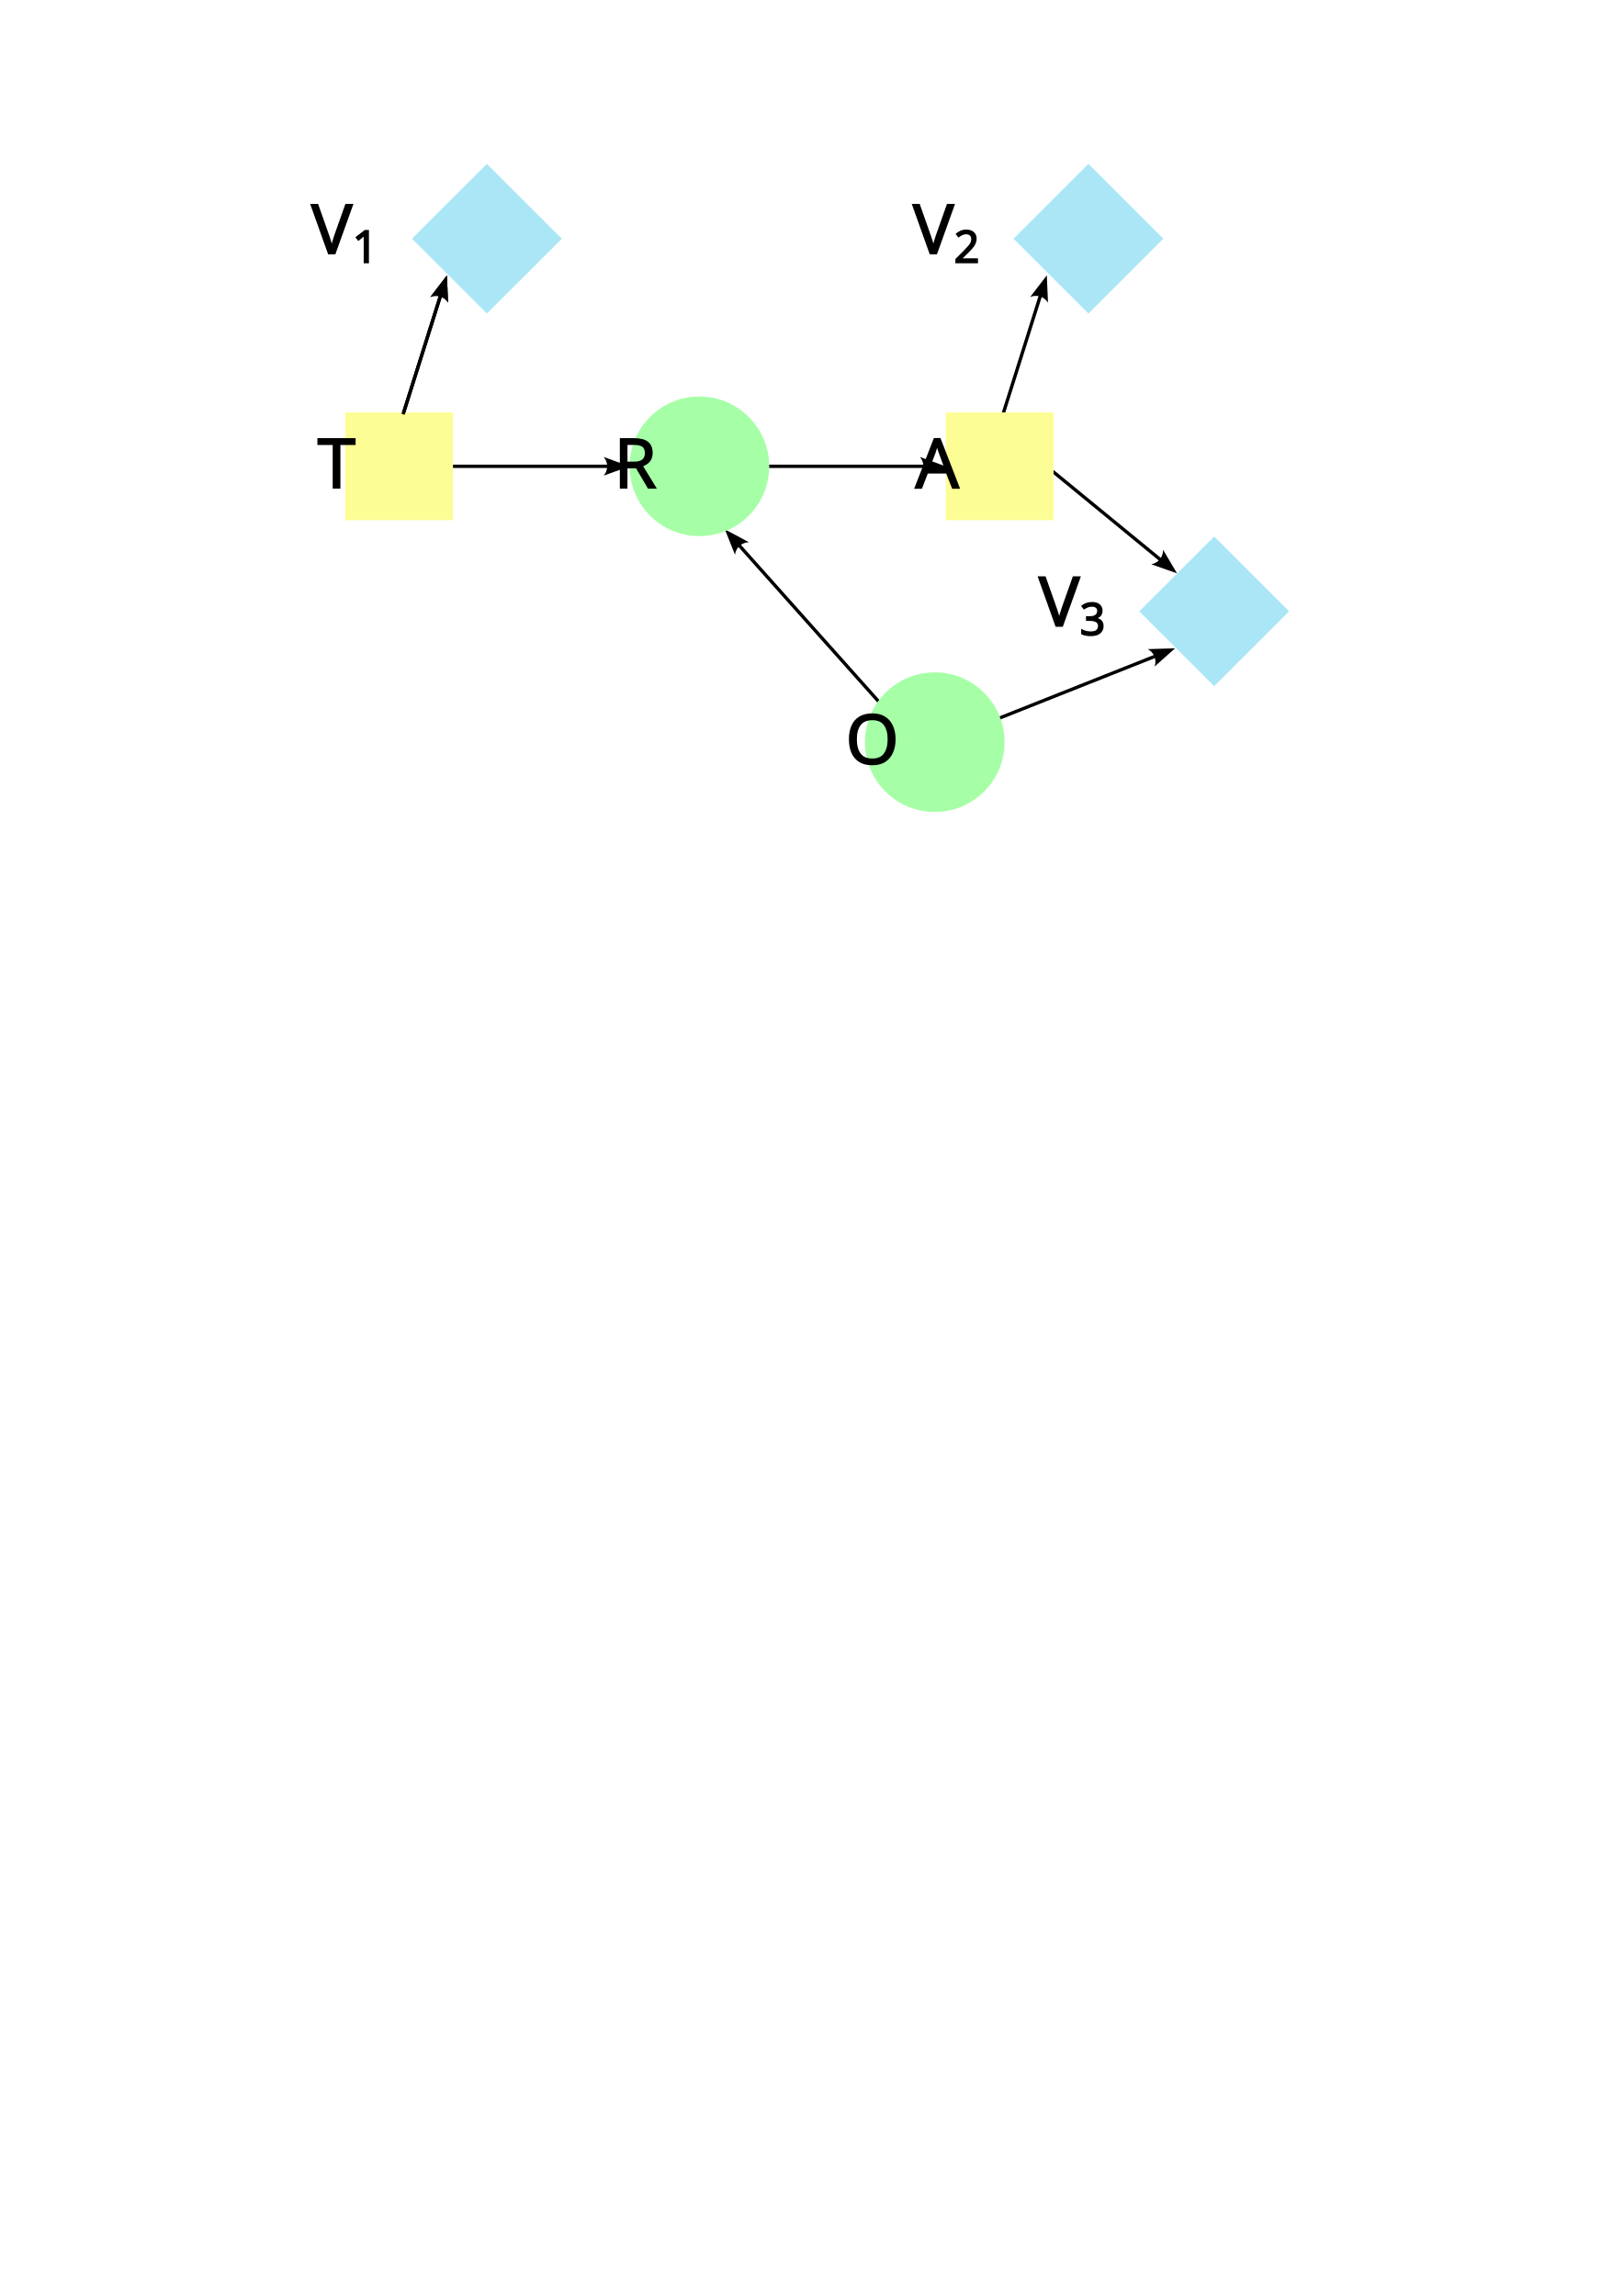
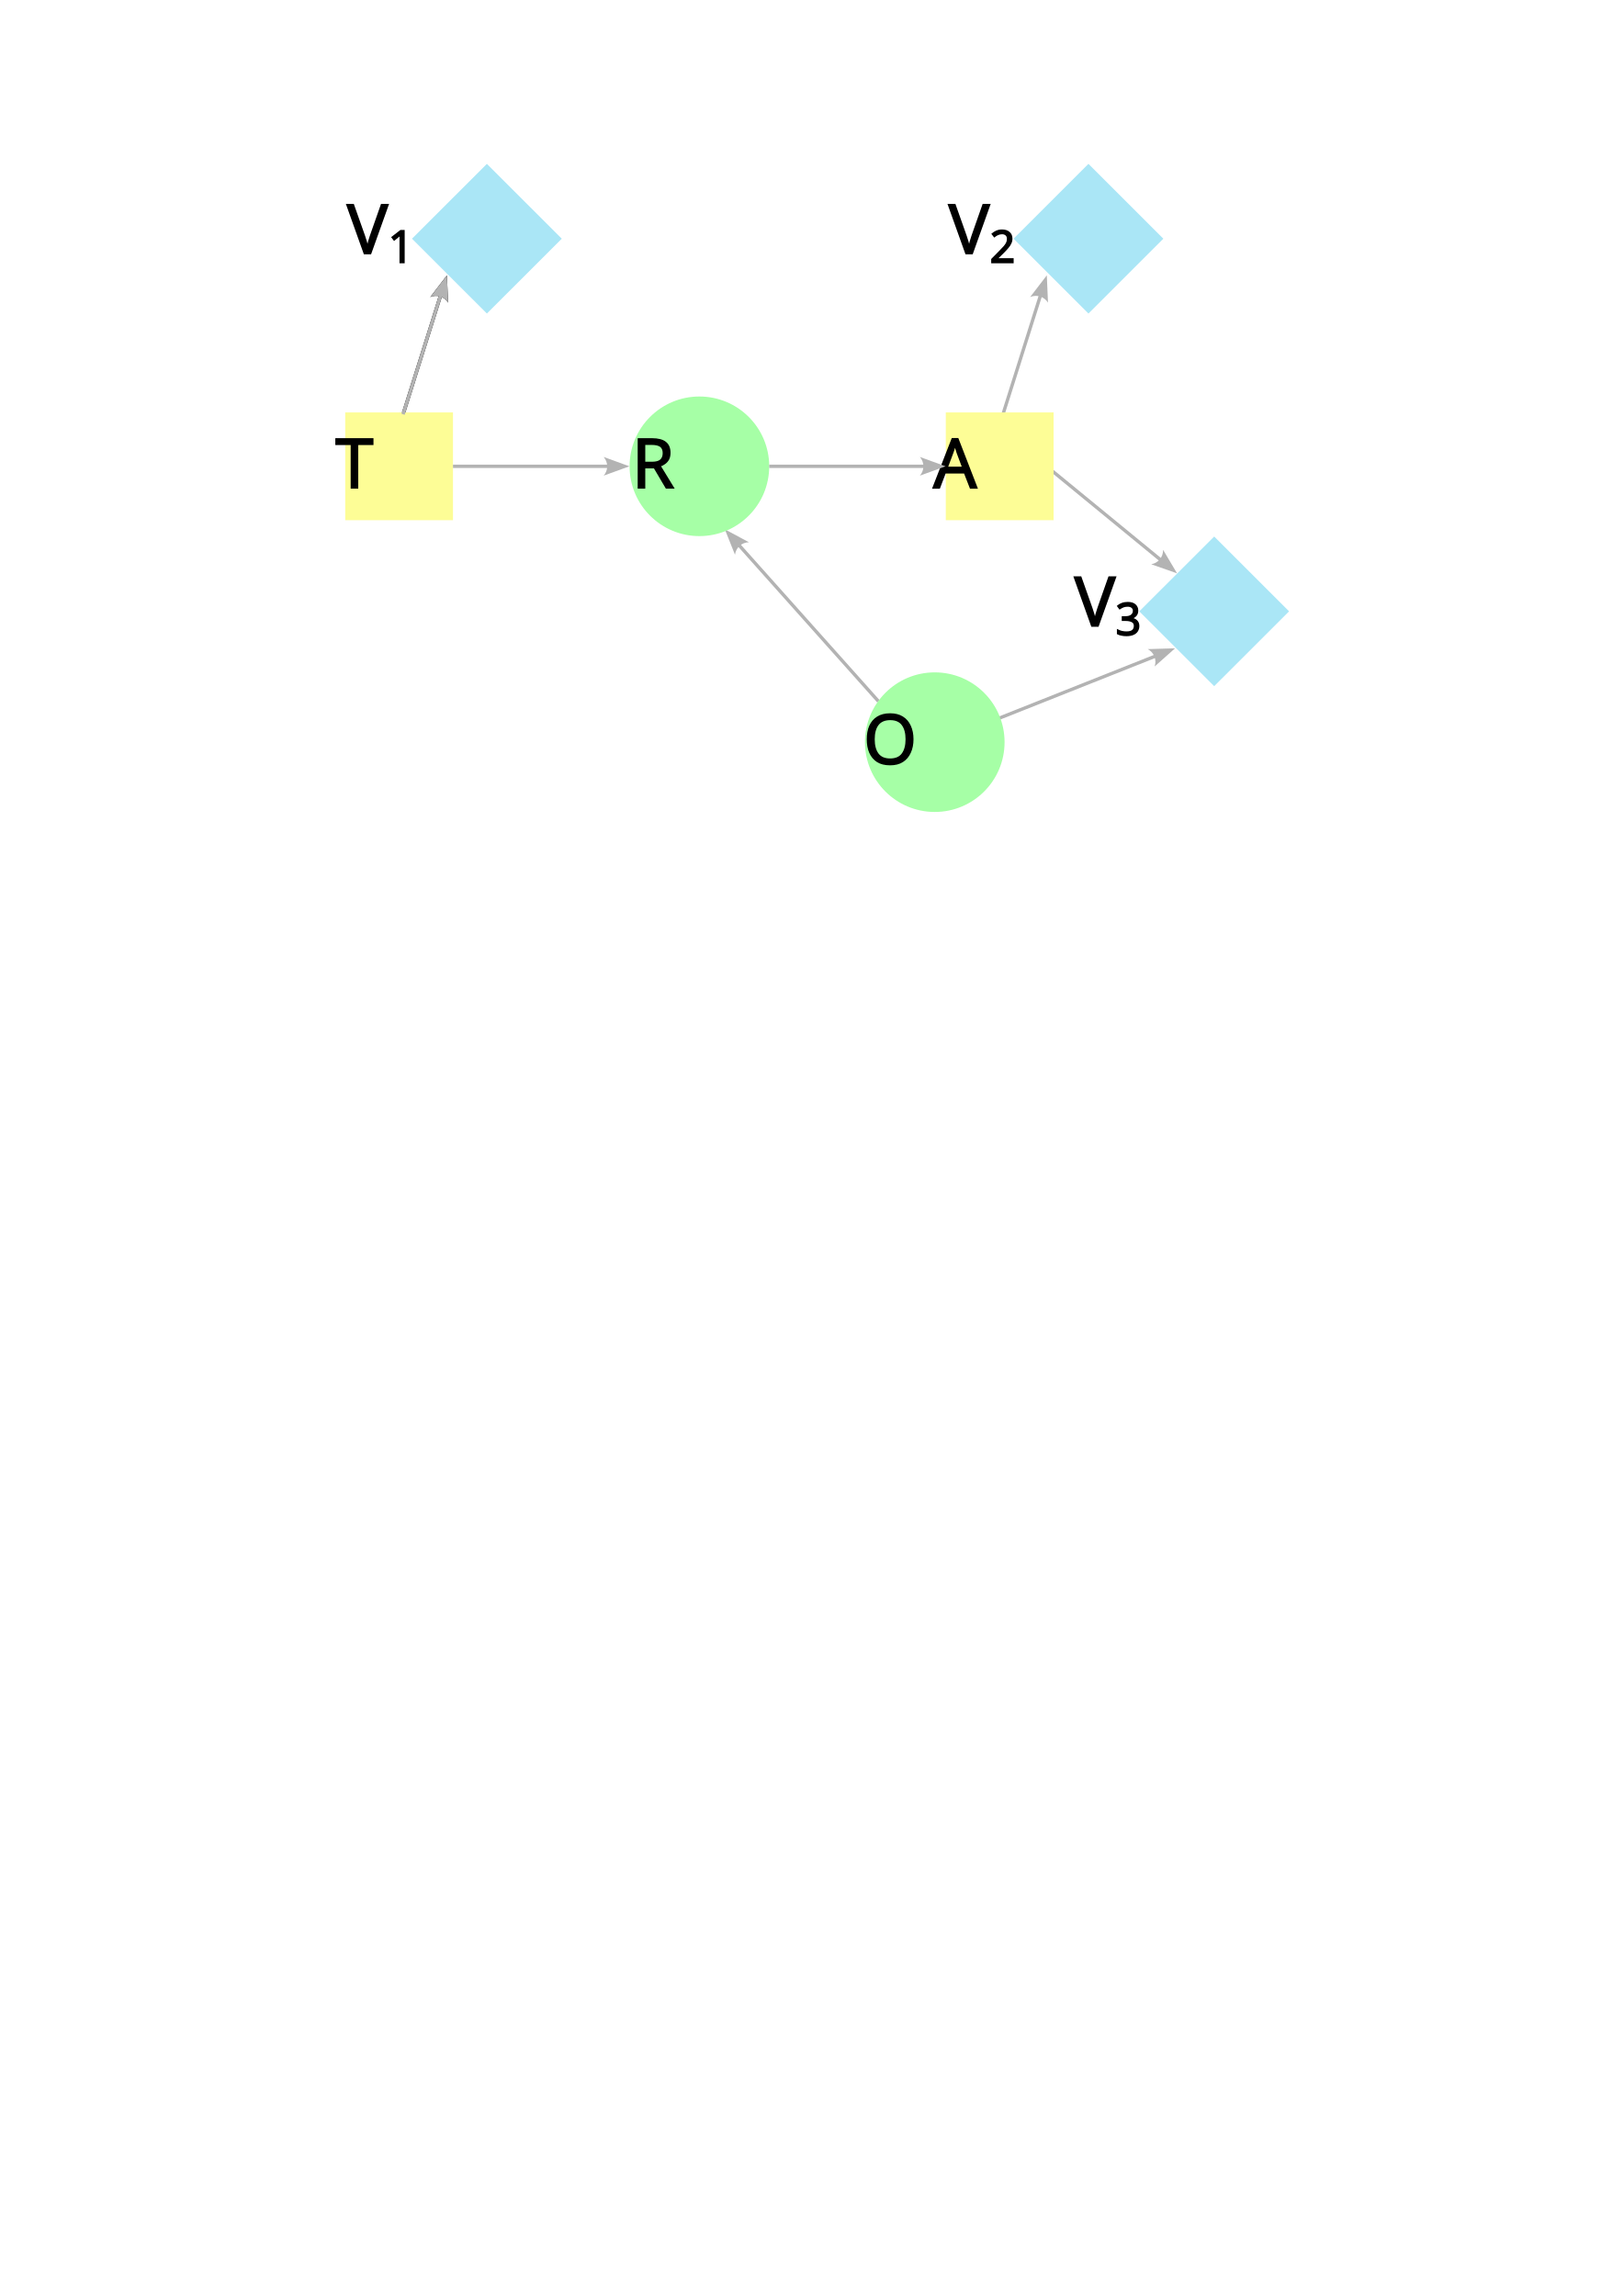
<svg xmlns="http://www.w3.org/2000/svg" width="210mm" height="297mm" viewBox="0 0 210 297" version="1.1" id="svg1">
  <defs id="defs1">
    <marker style="overflow:visible" id="ConcaveTriangle" refX="0" refY="0" orient="auto-start-reverse" markerWidth="1" markerHeight="1" viewBox="0 0 1 1" preserveAspectRatio="xMidYMid">
      <path transform="scale(0.7)" d="M -2,-4 9,0 -2,4 c 2,-2.33 2,-5.66 0,-8 z" style="fill:context-stroke;fill-rule:evenodd;stroke:none" id="path7" />
    </marker>
  </defs>
  <g id="layer1">
-     <g id="g47" transform="matrix(0.7,0,0,0.7,26.07673,1.321436)">
-       <path style="fill:#80ff80;fill-opacity:1;fill-rule:nonzero;stroke:#000000;stroke-width:0.617;stroke-miterlimit:7.2;stroke-dasharray:none;stroke-opacity:1;marker-end:url(#ConcaveTriangle)" d="M 37.224,74.67 44.154,52.699" id="path42" />
-       <path style="fill:#80ff80;fill-opacity:1;fill-rule:nonzero;stroke:#000000;stroke-width:0.617;stroke-miterlimit:7.2;stroke-dasharray:none;stroke-opacity:1;marker-end:url(#ConcaveTriangle)" d="m 148.06,74.67 6.93,-21.971" id="path43" />
-       <rect style="fill:#aae6f6;fill-opacity:1;fill-rule:nonzero;stroke:none;stroke-width:0.085;stroke-miterlimit:7.2;stroke-opacity:1" id="rect31" width="19.563" height="19.563" x="201.038" y="-63.448" transform="matrix(0.7073526,0.7068609,-0.7073526,0.7068609,0,0)" />
-       <text xml:space="preserve" style="font-style:normal;font-variant:normal;font-weight:normal;font-stretch:normal;font-size:12.7px;line-height:0;font-family:Calibri;-inkscape-font-specification:Calibri;text-align:center;writing-mode:lr-tb;direction:ltr;text-anchor:middle;fill:#000000;stroke:#000000;stroke-width:0.265;stroke-miterlimit:7.2;stroke-opacity:1" x="187.229" y="113.807" id="text33">
-         <tspan id="tspan33" style="font-style:normal;font-variant:normal;font-weight:normal;font-stretch:normal;font-size:12.7px;font-family:Calibri;-inkscape-font-specification:Calibri;stroke-width:0.265" x="187.229" y="113.807">V<tspan style="font-size:65%;baseline-shift:sub" id="tspan32">3</tspan>
-         </tspan>
-       </text>
-       <path style="fill:#80ff80;fill-opacity:1;fill-rule:nonzero;stroke:#000000;stroke-width:0.617;stroke-miterlimit:7.2;stroke-dasharray:none;stroke-opacity:1;marker-end:url(#ConcaveTriangle)" d="M 125.065,127.729 99.259,98.822" id="path44" />
-       <path style="fill:#80ff80;fill-opacity:1;fill-rule:nonzero;stroke:#000000;stroke-width:0.617;stroke-miterlimit:7.2;stroke-dasharray:none;stroke-opacity:1;marker-end:url(#ConcaveTriangle)" d="M 145.355,131.623 176.244,119.352" id="path45" />
-       <path style="fill:#80ff80;fill-opacity:1;fill-rule:nonzero;stroke:#000000;stroke-width:0.617;stroke-miterlimit:7.2;stroke-dasharray:none;stroke-opacity:1;marker-end:url(#ConcaveTriangle)" d="M 156.404,84.522 177.215,101.596" id="path46" />
-       <circle style="fill:#a6ffa6;fill-opacity:1;stroke:none;stroke-width:0.202;stroke-miterlimit:7.2;stroke-opacity:1" id="path5" cx="135.457" cy="135.26" r="12.899" />
-       <text xml:space="preserve" style="font-style:normal;font-variant:normal;font-weight:bold;font-stretch:normal;font-size:12.7px;line-height:0;font-family:Calibri;-inkscape-font-specification:'Calibri Bold';text-align:center;writing-mode:lr-tb;direction:ltr;text-anchor:middle;fill:#000000;stroke:#000000;stroke-width:0.265;stroke-miterlimit:7.2;stroke-opacity:1" x="135.46" y="139.272" id="text10">
-         <tspan id="tspan10" style="font-weight:normal;font-size:12.7px;stroke-width:0.265" x="135.46" y="139.272">O</tspan>
-       </text>
-       <rect style="fill:#aae6f6;fill-opacity:1;fill-rule:nonzero;stroke:none;stroke-width:0.085;stroke-miterlimit:7.2;stroke-opacity:1" id="rect22" width="19.563" height="19.563" x="135.905" y="-95.737" transform="matrix(0.7073526,0.7068609,-0.7073526,0.7068609,0,0)" />
-       <text xml:space="preserve" style="font-style:normal;font-variant:normal;font-weight:normal;font-stretch:normal;font-size:12.7px;line-height:0;font-family:Calibri;-inkscape-font-specification:Calibri;text-align:center;writing-mode:lr-tb;direction:ltr;text-anchor:middle;fill:#000000;stroke:#000000;stroke-width:0.265;stroke-miterlimit:7.2;stroke-opacity:1" x="163.977" y="44.982" id="text24">
-         <tspan id="tspan24" style="font-style:normal;font-variant:normal;font-weight:normal;font-stretch:normal;font-size:12.7px;font-family:Calibri;-inkscape-font-specification:Calibri;stroke-width:0.265" x="163.977" y="44.982">V<tspan style="font-size:65%;baseline-shift:sub" id="tspan23">2</tspan>
-         </tspan>
-       </text>
-       <rect style="fill:#aae6f6;fill-opacity:1;fill-rule:nonzero;stroke:none;stroke-width:0.085;stroke-miterlimit:7.2;stroke-opacity:1" id="rect30" width="19.563" height="19.563" x="57.34" y="-17.172" transform="matrix(0.7073526,0.7068609,-0.7073526,0.7068609,0,0)" />
-       <text xml:space="preserve" style="font-style:normal;font-variant:normal;font-weight:normal;font-stretch:normal;font-size:12.7px;line-height:0;font-family:Calibri;-inkscape-font-specification:Calibri;text-align:center;writing-mode:lr-tb;direction:ltr;text-anchor:middle;fill:#000000;stroke:#000000;stroke-width:0.265;stroke-miterlimit:7.2;stroke-opacity:1" x="52.825" y="44.982" id="text31">
-         <tspan id="tspan31" style="font-style:normal;font-variant:normal;font-weight:normal;font-stretch:normal;font-size:12.7px;font-family:Calibri;-inkscape-font-specification:Calibri;stroke-width:0.265" x="52.825" y="44.982">V<tspan style="font-size:65%;baseline-shift:sub" id="tspan34">1</tspan>
-         </tspan>
-       </text>
-       <rect style="fill:#fdfd96;fill-opacity:1;stroke:none;stroke-width:0.087;stroke-miterlimit:7.2;stroke-opacity:1" id="rect3" width="19.913" height="19.913" x="26.531" y="74.326" />
-       <text xml:space="preserve" style="font-style:normal;font-variant:normal;font-weight:bold;font-stretch:normal;font-size:12.7px;line-height:0;font-family:Calibri;-inkscape-font-specification:'Calibri Bold';text-align:center;writing-mode:lr-tb;direction:ltr;text-anchor:middle;fill:#000000;stroke:#000000;stroke-width:0.265;stroke-miterlimit:7.2;stroke-opacity:1" x="36.487" y="88.276" id="text11">
-         <tspan id="tspan11" style="font-weight:normal;font-size:12.7px;stroke-width:0.265" x="36.487" y="88.276">T</tspan>
-       </text>
-       <ellipse style="fill:#a6ffa6;fill-opacity:1;stroke:none;stroke-width:0.202;stroke-miterlimit:7.2;stroke-opacity:1" id="circle5" cx="91.971" cy="84.283" rx="12.899" ry="12.899" />
-       <text xml:space="preserve" style="font-style:normal;font-variant:normal;font-weight:bold;font-stretch:normal;font-size:12.7px;line-height:0;font-family:Calibri;-inkscape-font-specification:'Calibri Bold';text-align:center;writing-mode:lr-tb;direction:ltr;text-anchor:middle;fill:#000000;stroke:#000000;stroke-width:0.265;stroke-miterlimit:7.2;stroke-opacity:1" x="91.676" y="88.276" id="text12">
-         <tspan id="tspan12" style="font-weight:normal;font-size:12.7px;stroke-width:0.265" x="91.676" y="88.276">R</tspan>
-       </text>
-       <rect style="fill:#fdfd96;fill-opacity:1;stroke:none;stroke-width:0.087;stroke-miterlimit:7.2;stroke-opacity:1" id="rect5" width="19.913" height="19.913" x="137.497" y="74.326" />
-       <text xml:space="preserve" style="font-style:normal;font-variant:normal;font-weight:bold;font-stretch:normal;font-size:12.7px;line-height:0;font-family:Calibri;-inkscape-font-specification:'Calibri Bold';text-align:center;writing-mode:lr-tb;direction:ltr;text-anchor:middle;fill:#000000;stroke:#000000;stroke-width:0.265;stroke-miterlimit:7.2;stroke-opacity:1" x="147.454" y="88.295" id="text13">
-         <tspan id="tspan13" style="font-weight:normal;font-size:12.7px;stroke-width:0.265" x="147.454" y="88.295">A</tspan>
-       </text>
-       <path style="fill:#80ff80;fill-opacity:1;fill-rule:nonzero;stroke:#000000;stroke-width:0.617;stroke-miterlimit:7.2;stroke-dasharray:none;stroke-opacity:1;marker-end:url(#ConcaveTriangle)" d="m 46.444,84.283 28.704,2e-6" id="path39" />
-       <path style="fill:#80ff80;fill-opacity:1;fill-rule:nonzero;stroke:#000000;stroke-width:0.617;stroke-miterlimit:7.2;stroke-dasharray:none;stroke-opacity:1;marker-end:url(#ConcaveTriangle)" d="m 104.87,84.283 28.704,2e-6" id="path40" />
-       <path style="fill:#80ff80;fill-opacity:1;fill-rule:nonzero;stroke:#000000;stroke-width:0.617;stroke-miterlimit:7.2;stroke-dasharray:none;stroke-opacity:1;marker-end:url(#ConcaveTriangle)" d="M 37.224,74.67 44.154,52.699" id="path41" />
-     </g>
+     <path style="fill:#80ff80;fill-opacity:1;fill-rule:nonzero;stroke:#000000;stroke-width:0.432;stroke-miterlimit:7.2;stroke-dasharray:none;stroke-opacity:1;marker-end:url(#ConcaveTriangle)" d="M 52.134,53.591 56.984,38.211" id="path42" />
+     <path style="fill:#b3b3b3;fill-opacity:1;fill-rule:nonzero;stroke:#b3b3b3;stroke-width:0.432;stroke-miterlimit:7.2;stroke-dasharray:none;stroke-opacity:1;marker-end:url(#ConcaveTriangle)" d="m 129.719,53.591 4.851,-15.38" id="path43" />
+     <rect style="fill:#aae6f6;fill-opacity:1;fill-rule:nonzero;stroke:none;stroke-width:0.06;stroke-miterlimit:7.2;stroke-opacity:1" id="rect31" width="13.694" height="13.694" x="160.094" y="-61.912" transform="matrix(0.7073526,0.7068609,-0.7073526,0.7068609,0,0)" />
+     <text xml:space="preserve" style="font-style:normal;font-variant:normal;font-weight:normal;font-stretch:normal;font-size:8.89px;line-height:0;font-family:Calibri;-inkscape-font-specification:Calibri;text-align:center;writing-mode:lr-tb;direction:ltr;text-anchor:middle;fill:#000000;stroke:#000000;stroke-width:0.185;stroke-miterlimit:7.2;stroke-opacity:1" x="157.137" y="80.986" id="text33">
+       <tspan id="tspan33" style="font-style:normal;font-variant:normal;font-weight:normal;font-stretch:normal;font-size:8.89px;font-family:Calibri;-inkscape-font-specification:Calibri;stroke-width:0.185" x="157.137" y="80.986">V<tspan style="font-size:5.779px;baseline-shift:sub;stroke-width:0.185" id="tspan32">3</tspan>
+       </tspan>
+     </text>
+     <path style="fill:#b3b3b3;fill-opacity:1;fill-rule:nonzero;stroke:#b3b3b3;stroke-width:0.432;stroke-miterlimit:7.2;stroke-dasharray:none;stroke-opacity:1;marker-end:url(#ConcaveTriangle)" d="M 113.622,90.732 95.558,70.497" id="path44" />
+     <path style="fill:#b3b3b3;fill-opacity:1;fill-rule:nonzero;stroke:#b3b3b3;stroke-width:0.432;stroke-miterlimit:7.2;stroke-dasharray:none;stroke-opacity:1;marker-end:url(#ConcaveTriangle)" d="m 127.825,93.457 21.622,-8.59" id="path45" />
+     <path style="fill:#b3b3b3;fill-opacity:1;fill-rule:nonzero;stroke:#b3b3b3;stroke-width:0.432;stroke-miterlimit:7.2;stroke-dasharray:none;stroke-opacity:1;marker-end:url(#ConcaveTriangle)" d="m 135.56,60.487 14.568,11.952" id="path46" />
+     <circle style="fill:#a6ffa6;fill-opacity:1;stroke:none;stroke-width:0.142;stroke-miterlimit:7.2;stroke-opacity:1" id="path5" cx="120.897" cy="96.003" r="9.029" />
+     <text xml:space="preserve" style="font-style:normal;font-variant:normal;font-weight:bold;font-stretch:normal;font-size:8.89px;line-height:0;font-family:Calibri;-inkscape-font-specification:'Calibri Bold';text-align:center;writing-mode:lr-tb;direction:ltr;text-anchor:middle;fill:#000000;stroke:#000000;stroke-width:0.185;stroke-miterlimit:7.2;stroke-opacity:1" x="120.899" y="98.812" id="text10">
+       <tspan id="tspan10" style="font-weight:normal;font-size:8.89px;stroke-width:0.185" x="120.899" y="98.812">O</tspan>
+     </text>
+     <rect style="fill:#aae6f6;fill-opacity:1;fill-rule:nonzero;stroke:none;stroke-width:0.06;stroke-miterlimit:7.2;stroke-opacity:1" id="rect22" width="13.694" height="13.694" x="114.501" y="-84.514" transform="matrix(0.7073526,0.7068609,-0.7073526,0.7068609,0,0)" />
+     <text xml:space="preserve" style="font-style:normal;font-variant:normal;font-weight:normal;font-stretch:normal;font-size:8.89px;line-height:0;font-family:Calibri;-inkscape-font-specification:Calibri;text-align:center;writing-mode:lr-tb;direction:ltr;text-anchor:middle;fill:#000000;stroke:#000000;stroke-width:0.185;stroke-miterlimit:7.2;stroke-opacity:1" x="140.861" y="32.809" id="text24">
+       <tspan id="tspan24" style="font-style:normal;font-variant:normal;font-weight:normal;font-stretch:normal;font-size:8.89px;font-family:Calibri;-inkscape-font-specification:Calibri;stroke-width:0.185" x="140.861" y="32.809">V<tspan style="font-size:5.779px;baseline-shift:sub;stroke-width:0.185" id="tspan23">2</tspan>
+       </tspan>
+     </text>
+     <rect style="fill:#aae6f6;fill-opacity:1;fill-rule:nonzero;stroke:none;stroke-width:0.06;stroke-miterlimit:7.2;stroke-opacity:1" id="rect30" width="13.694" height="13.694" x="59.506" y="-29.518" transform="matrix(0.7073526,0.7068609,-0.7073526,0.7068609,0,0)" />
+     <text xml:space="preserve" style="font-style:normal;font-variant:normal;font-weight:normal;font-stretch:normal;font-size:8.89px;line-height:0;font-family:Calibri;-inkscape-font-specification:Calibri;text-align:center;writing-mode:lr-tb;direction:ltr;text-anchor:middle;fill:#000000;stroke:#000000;stroke-width:0.185;stroke-miterlimit:7.2;stroke-opacity:1" x="63.054" y="32.809" id="text31">
+       <tspan id="tspan31" style="font-style:normal;font-variant:normal;font-weight:normal;font-stretch:normal;font-size:8.89px;font-family:Calibri;-inkscape-font-specification:Calibri;stroke-width:0.185" x="63.054" y="32.809">V<tspan style="font-size:5.779px;baseline-shift:sub;stroke-width:0.185" id="tspan34">1</tspan>
+       </tspan>
+     </text>
+     <rect style="fill:#fdfd96;fill-opacity:1;stroke:none;stroke-width:0.061;stroke-miterlimit:7.2;stroke-opacity:1" id="rect3" width="13.939" height="13.939" x="44.648" y="53.35" />
+     <text xml:space="preserve" style="font-style:normal;font-variant:normal;font-weight:bold;font-stretch:normal;font-size:8.89px;line-height:0;font-family:Calibri;-inkscape-font-specification:'Calibri Bold';text-align:center;writing-mode:lr-tb;direction:ltr;text-anchor:middle;fill:#000000;stroke:#000000;stroke-width:0.185;stroke-miterlimit:7.2;stroke-opacity:1" x="51.618" y="63.115" id="text11">
+       <tspan id="tspan11" style="font-weight:normal;font-size:8.89px;stroke-width:0.185" x="51.618" y="63.115">T</tspan>
+     </text>
+     <ellipse style="fill:#a6ffa6;fill-opacity:1;stroke:none;stroke-width:0.142;stroke-miterlimit:7.2;stroke-opacity:1" id="circle5" cx="90.456" cy="60.319" rx="9.029" ry="9.029" />
+     <text xml:space="preserve" style="font-style:normal;font-variant:normal;font-weight:bold;font-stretch:normal;font-size:8.89px;line-height:0;font-family:Calibri;-inkscape-font-specification:'Calibri Bold';text-align:center;writing-mode:lr-tb;direction:ltr;text-anchor:middle;fill:#000000;stroke:#000000;stroke-width:0.185;stroke-miterlimit:7.2;stroke-opacity:1" x="90.25" y="63.115" id="text12">
+       <tspan id="tspan12" style="font-weight:normal;font-size:8.89px;stroke-width:0.185" x="90.25" y="63.115">R</tspan>
+     </text>
+     <rect style="fill:#fdfd96;fill-opacity:1;stroke:none;stroke-width:0.061;stroke-miterlimit:7.2;stroke-opacity:1" id="rect5" width="13.939" height="13.939" x="122.325" y="53.35" />
+     <text xml:space="preserve" style="font-style:normal;font-variant:normal;font-weight:bold;font-stretch:normal;font-size:8.89px;line-height:0;font-family:Calibri;-inkscape-font-specification:'Calibri Bold';text-align:center;writing-mode:lr-tb;direction:ltr;text-anchor:middle;fill:#000000;stroke:#000000;stroke-width:0.185;stroke-miterlimit:7.2;stroke-opacity:1" x="129.295" y="63.128" id="text13">
+       <tspan id="tspan13" style="font-weight:normal;font-size:8.89px;stroke-width:0.185" x="129.295" y="63.128">A</tspan>
+     </text>
+     <path style="fill:#b3b3b3;fill-opacity:1;fill-rule:nonzero;stroke:#b3b3b3;stroke-width:0.432;stroke-miterlimit:7.2;stroke-dasharray:none;stroke-opacity:1;marker-end:url(#ConcaveTriangle)" d="m 58.588,60.319 20.093,2e-6" id="path39" />
+     <path style="fill:#b3b3b3;fill-opacity:1;fill-rule:nonzero;stroke:#b3b3b3;stroke-width:0.432;stroke-miterlimit:7.2;stroke-dasharray:none;stroke-opacity:1;marker-end:url(#ConcaveTriangle)" d="m 99.485,60.319 20.093,2e-6" id="path40" />
+     <path style="fill:#b3b3b3;fill-opacity:1;fill-rule:nonzero;stroke:#b3b3b3;stroke-width:0.432;stroke-miterlimit:7.2;stroke-dasharray:none;stroke-opacity:1;marker-end:url(#ConcaveTriangle)" d="M 52.134,53.591 56.984,38.211" id="path41" />
  </g>
</svg>
